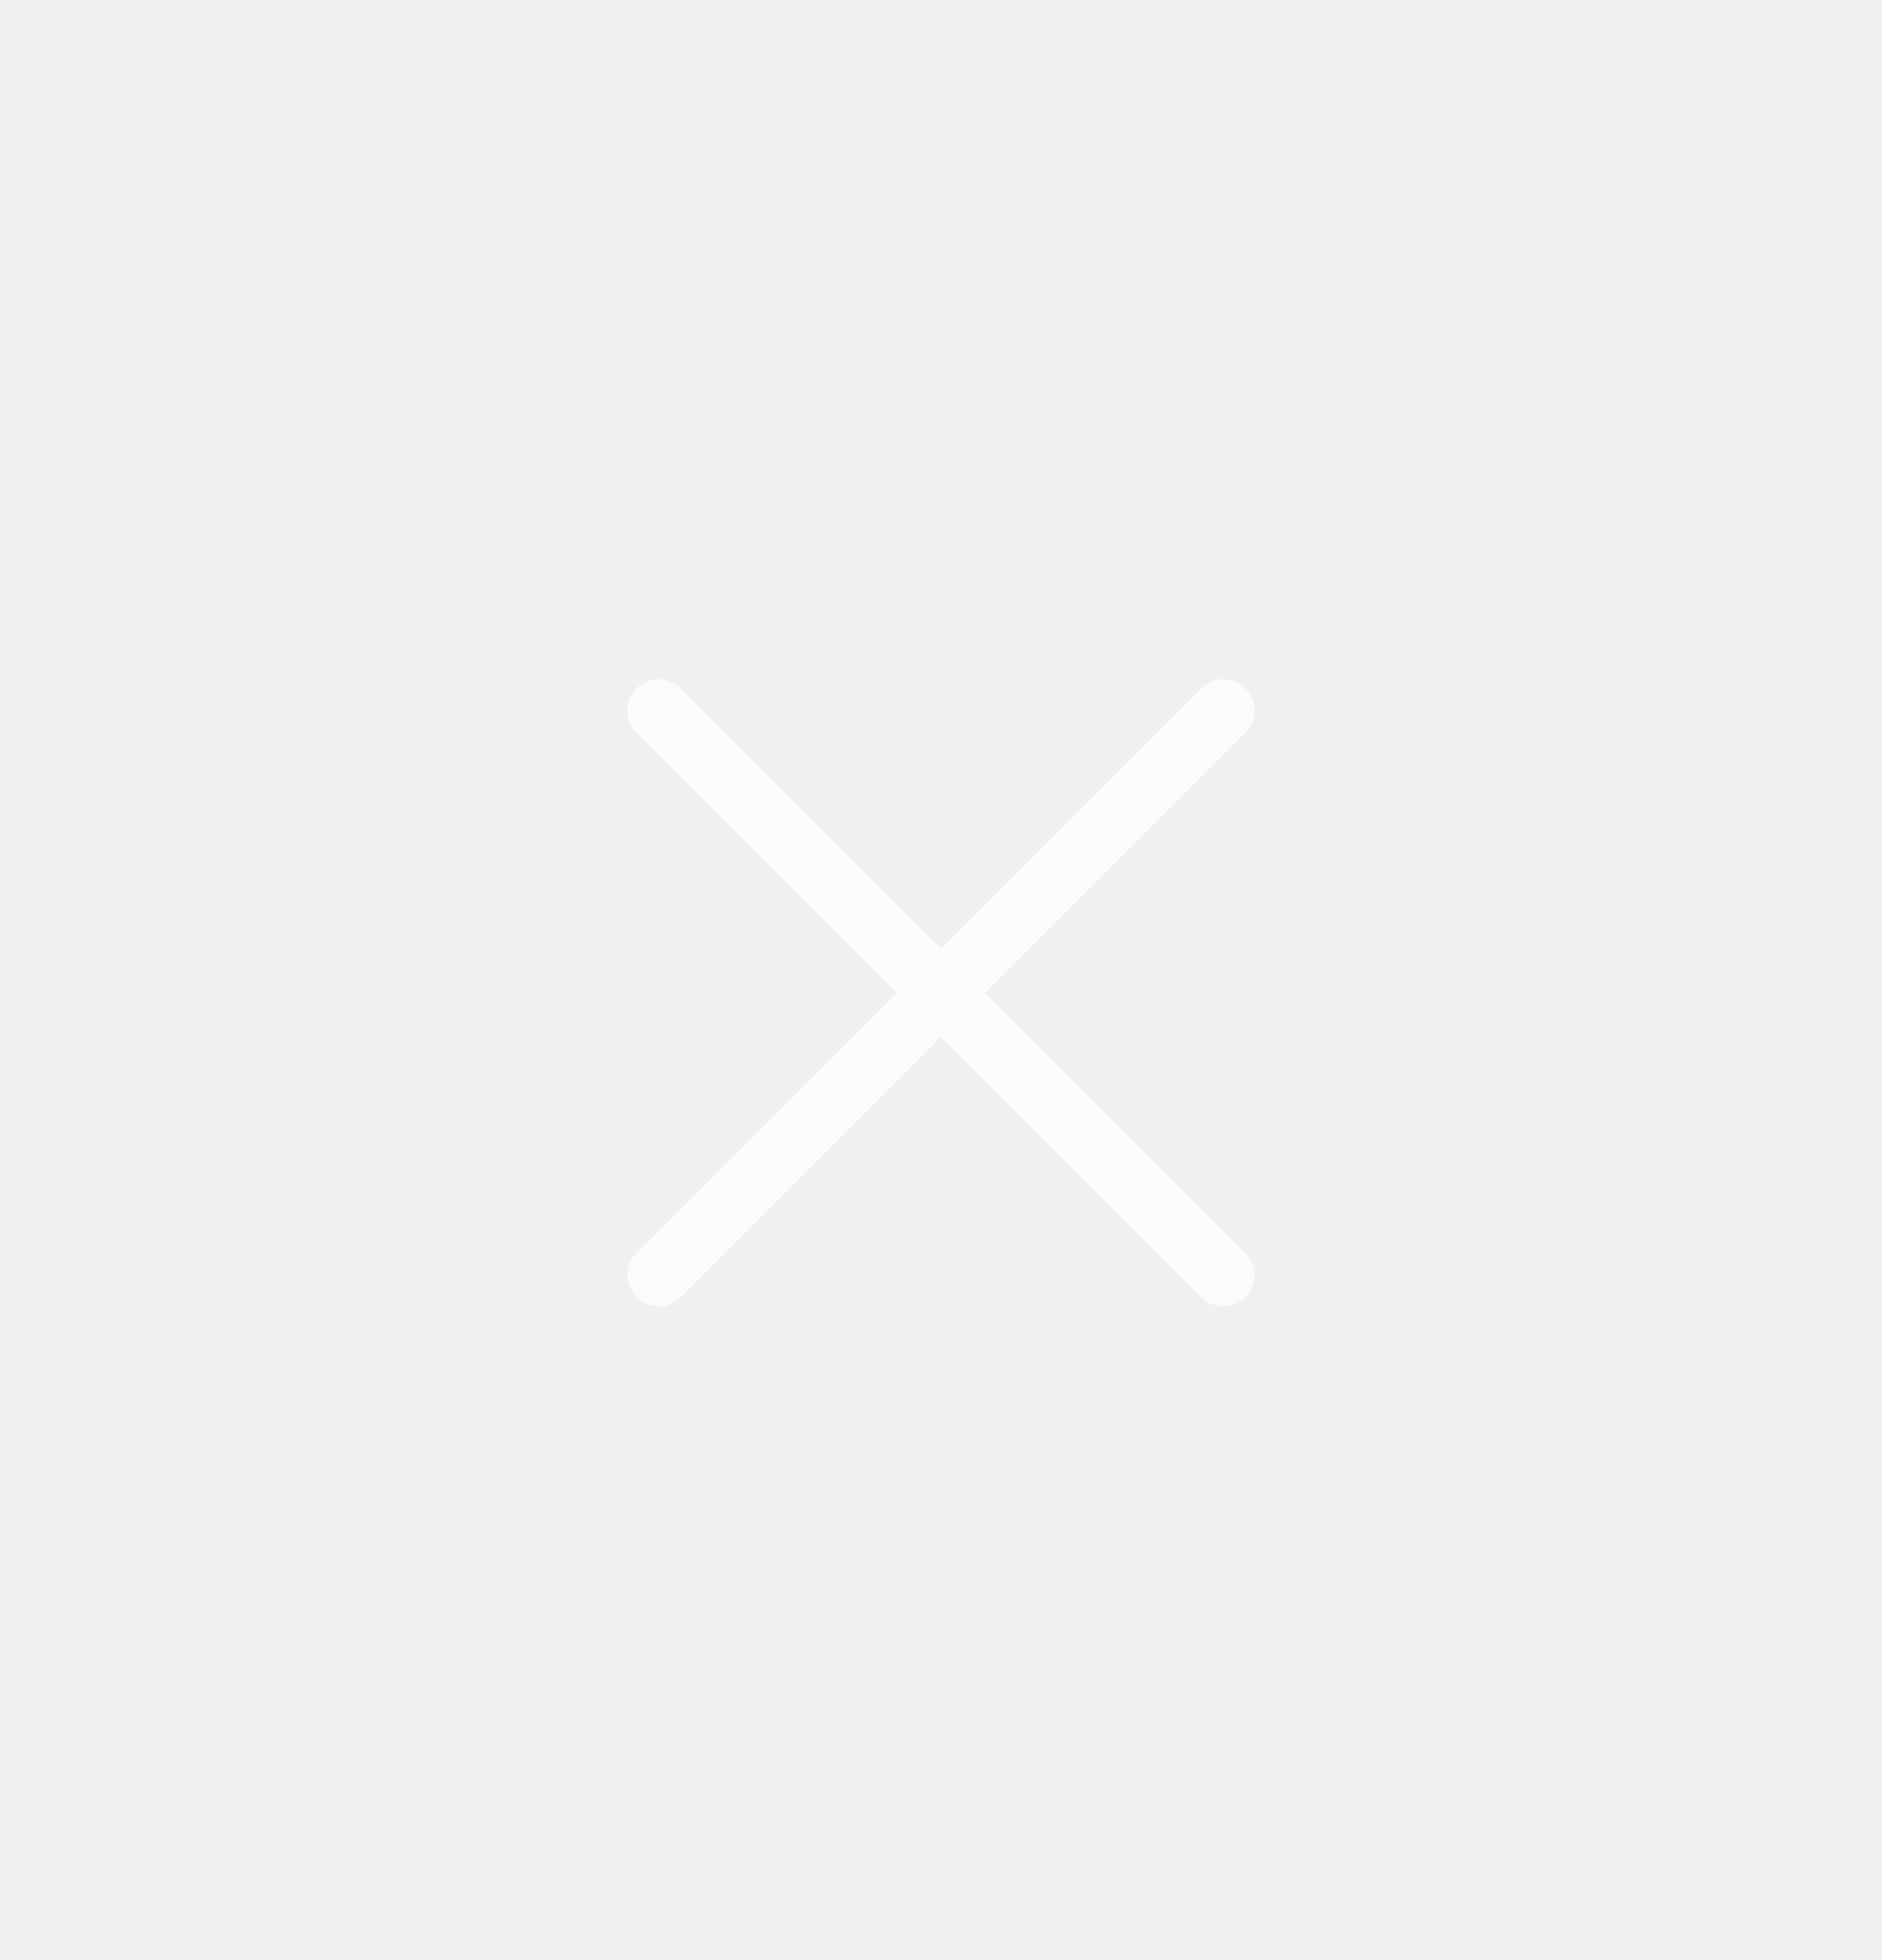
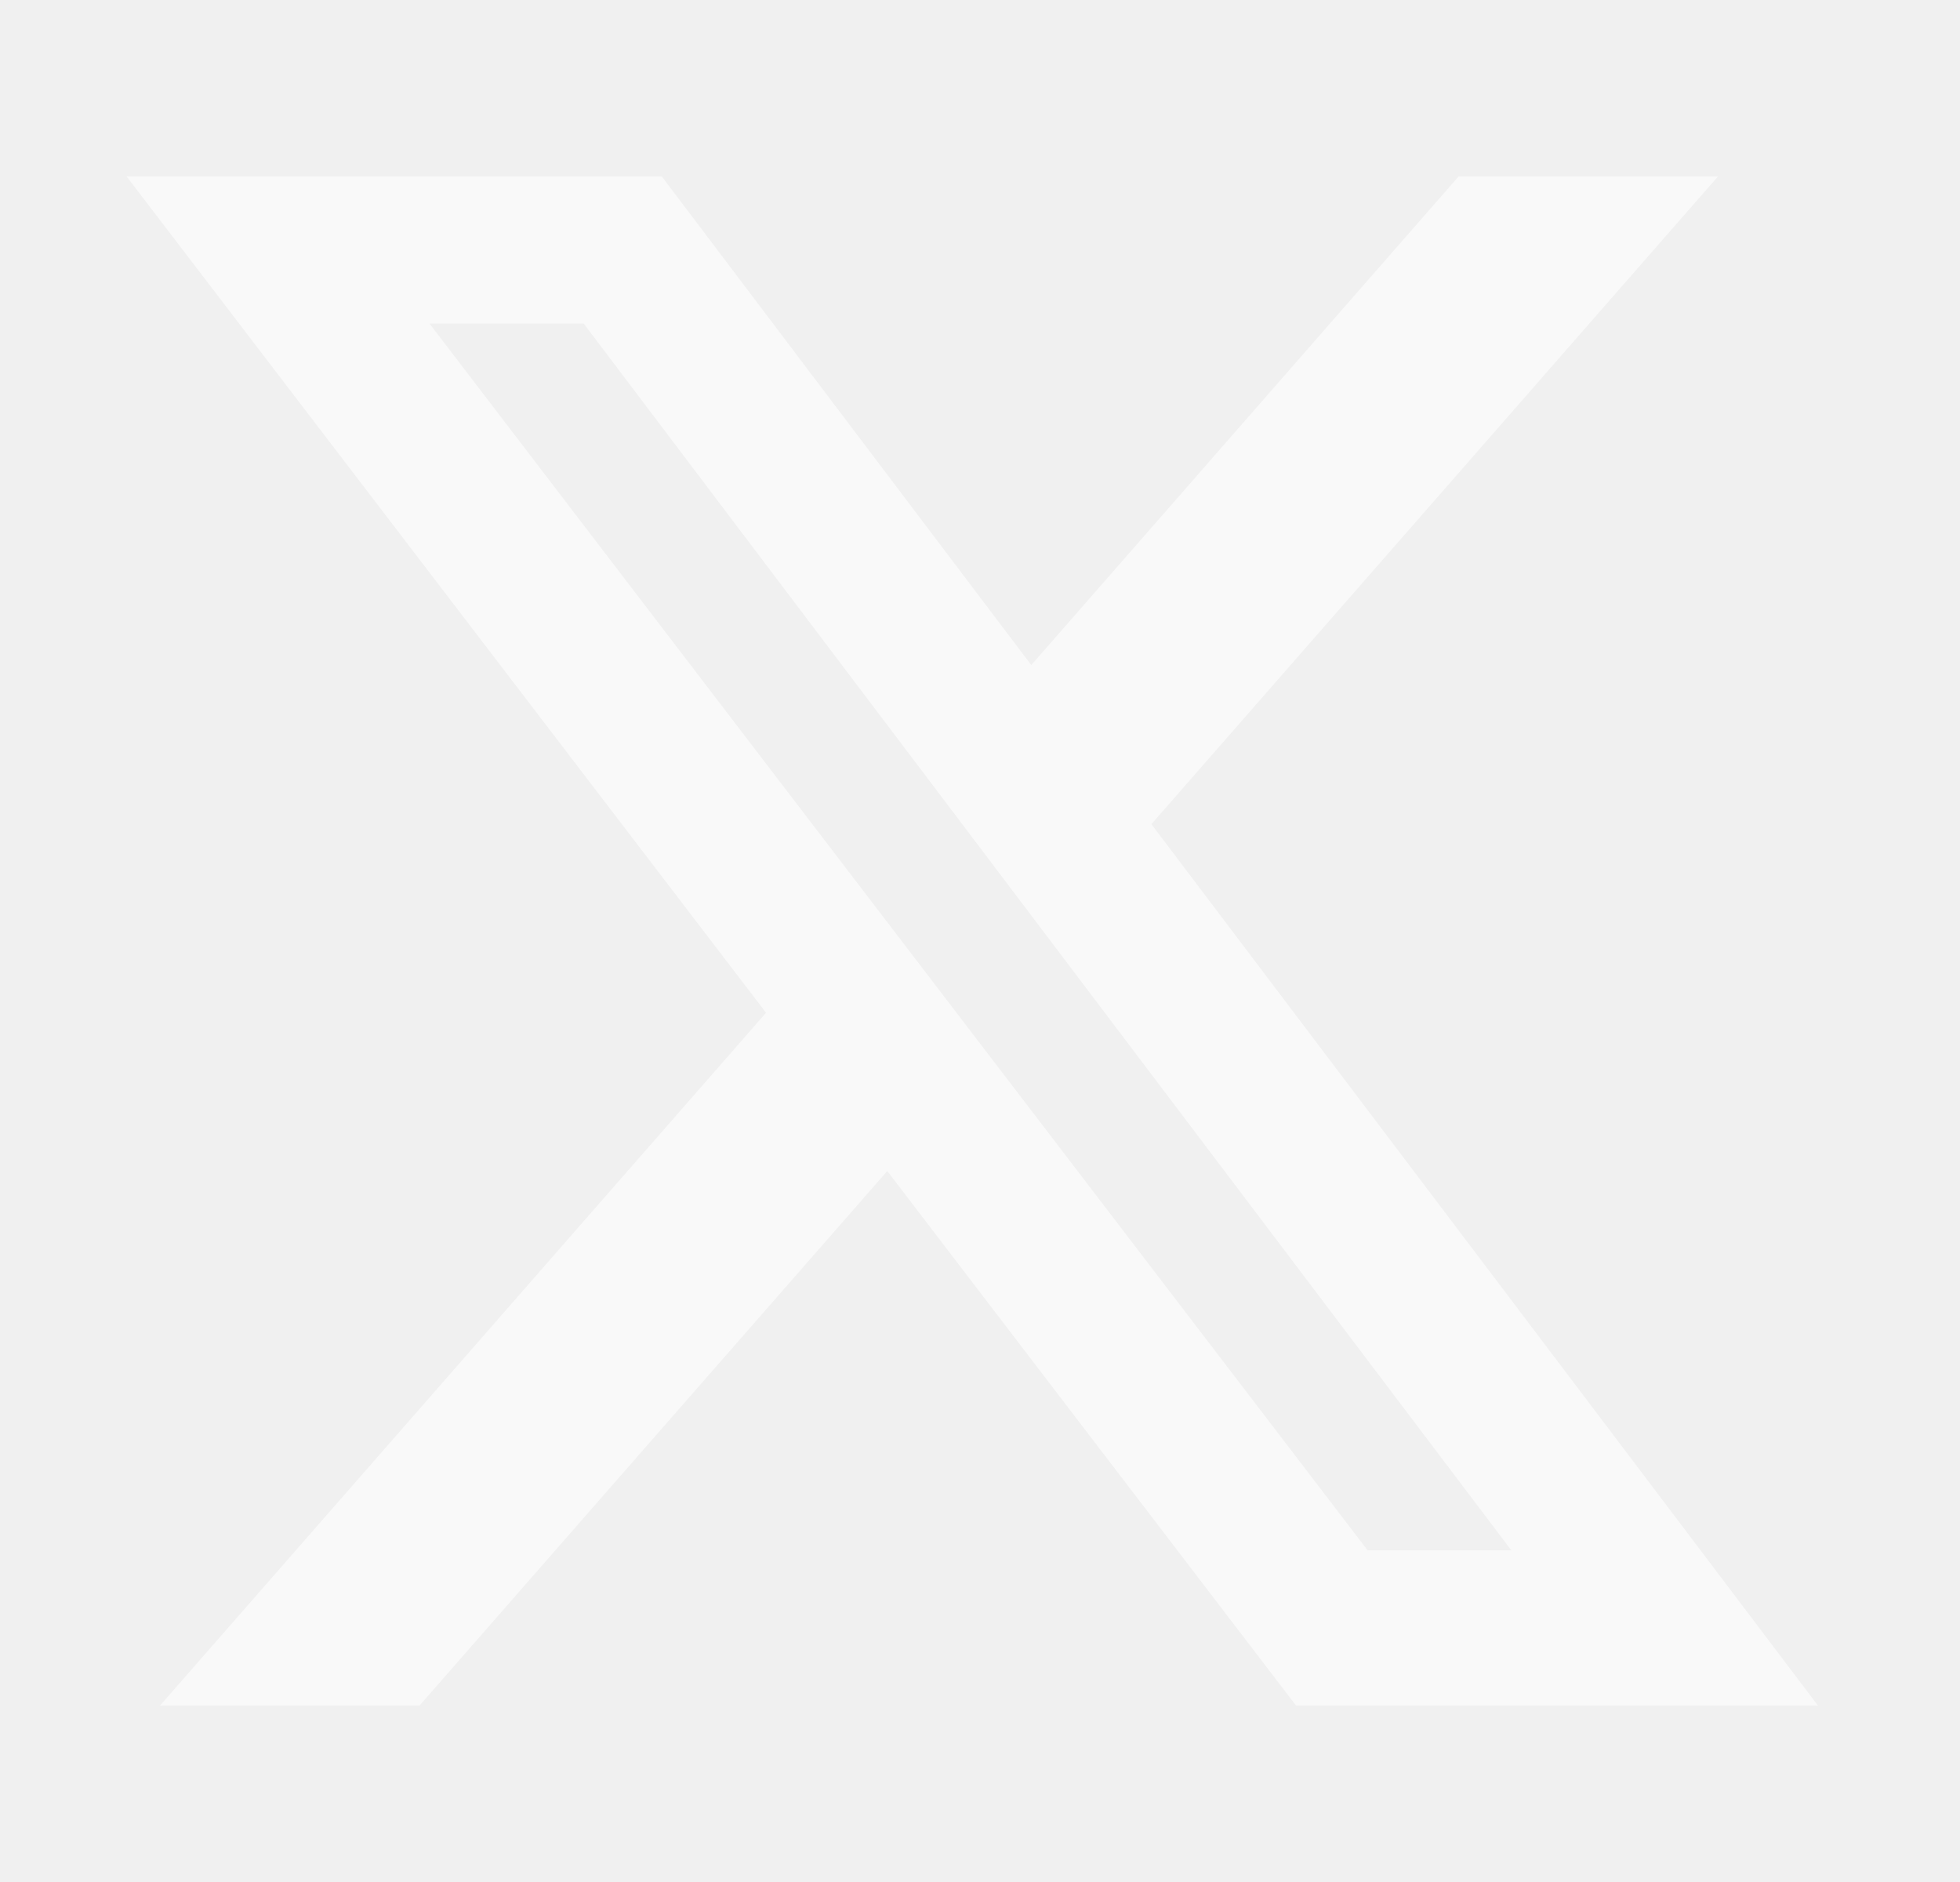
- <svg xmlns="http://www.w3.org/2000/svg" width="24" height="25" viewBox="0 0 24 25" fill="none">
+ <svg xmlns="http://www.w3.org/2000/svg" width="25" height="24" viewBox="0 0 25 24" fill="none">
  <g id="X">
-     <path id="Vector" d="M15.883 15.98C15.92 16.017 15.949 16.061 15.97 16.11C15.99 16.158 16 16.21 16 16.263C16 16.315 15.99 16.367 15.97 16.416C15.949 16.465 15.92 16.509 15.883 16.546C15.846 16.583 15.802 16.613 15.753 16.633C15.704 16.653 15.652 16.663 15.6 16.663C15.547 16.663 15.495 16.653 15.447 16.633C15.398 16.613 15.354 16.583 15.317 16.546L12 13.229L8.683 16.546C8.608 16.621 8.506 16.663 8.4 16.663C8.294 16.663 8.192 16.621 8.117 16.546C8.042 16.471 8 16.369 8 16.263C8 16.157 8.042 16.055 8.117 15.98L11.434 12.663L8.117 9.346C8.042 9.271 8 9.169 8 9.063C8 8.957 8.042 8.855 8.117 8.78C8.192 8.705 8.294 8.663 8.4 8.663C8.506 8.663 8.608 8.705 8.683 8.78L12 12.098L15.317 8.78C15.392 8.705 15.494 8.663 15.6 8.663C15.706 8.663 15.808 8.705 15.883 8.78C15.958 8.855 16 8.957 16 9.063C16 9.169 15.958 9.271 15.883 9.346L12.566 12.663L15.883 15.98Z" fill="white" fill-opacity="0.7" />
+     <path id="Vector" d="M18.605 2.25H21.913L14.686 10.51L23.188 21.75H16.531L11.317 14.933L5.351 21.75H2.041L9.771 12.915L1.615 2.25H8.441L13.154 8.481L18.605 2.25ZM17.444 19.77H19.277L7.445 4.126H5.478L17.444 19.77Z" fill="rgba(255,255,255,0.6)" />
  </g>
</svg>
